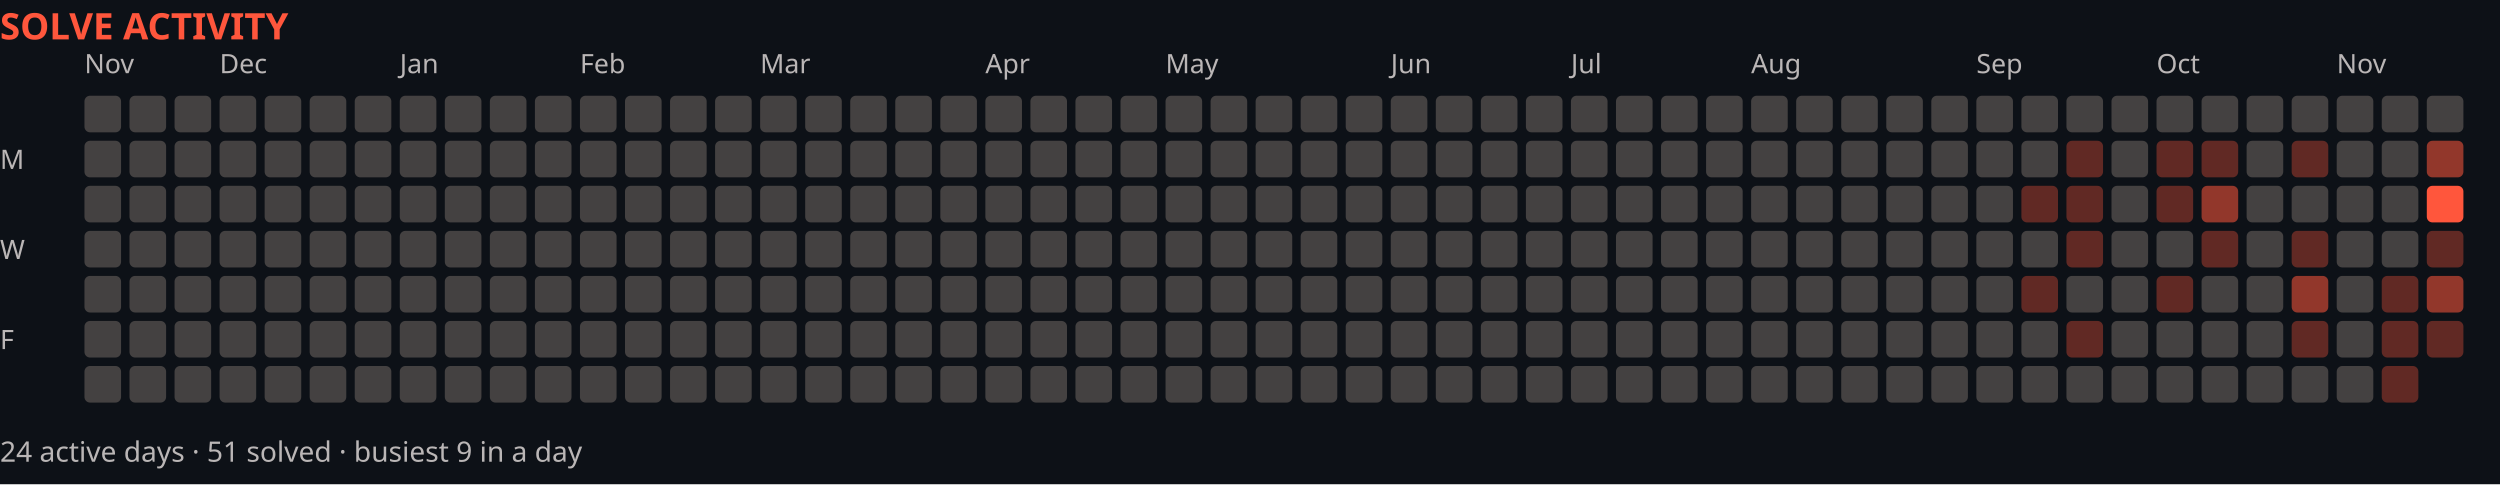
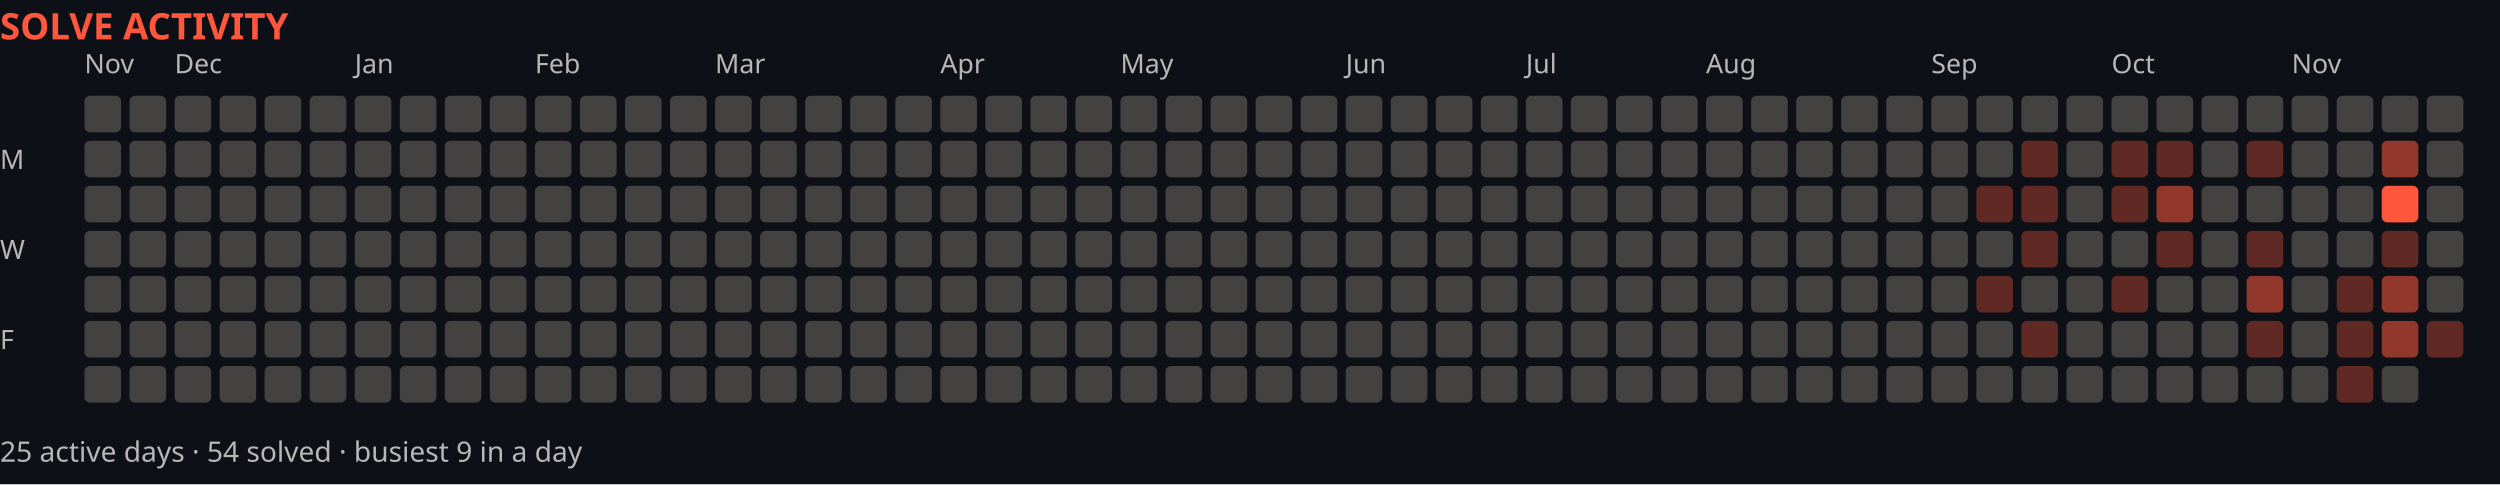
<svg xmlns="http://www.w3.org/2000/svg" width="888" height="172" viewBox="0 0 888 172" role="img" aria-label="Solve activity over the last year">
  <rect width="888" height="172" fill="#0d1117" />
  <text x="0" y="14" font-family="system-ui,sans-serif" font-size="13" font-weight="700" fill="#ff563c">SOLVE ACTIVITY</text>
  <text x="30" y="26" font-family="system-ui,sans-serif" font-size="9.5" fill="#bab6b6">Nov</text>
-   <text x="78" y="26" font-family="system-ui,sans-serif" font-size="9.5" fill="#bab6b6">Dec</text>
-   <text x="142" y="26" font-family="system-ui,sans-serif" font-size="9.5" fill="#bab6b6">Jan</text>
-   <text x="206" y="26" font-family="system-ui,sans-serif" font-size="9.5" fill="#bab6b6">Feb</text>
-   <text x="270" y="26" font-family="system-ui,sans-serif" font-size="9.5" fill="#bab6b6">Mar</text>
-   <text x="350" y="26" font-family="system-ui,sans-serif" font-size="9.5" fill="#bab6b6">Apr</text>
-   <text x="414" y="26" font-family="system-ui,sans-serif" font-size="9.5" fill="#bab6b6">May</text>
-   <text x="494" y="26" font-family="system-ui,sans-serif" font-size="9.5" fill="#bab6b6">Jun</text>
-   <text x="558" y="26" font-family="system-ui,sans-serif" font-size="9.5" fill="#bab6b6">Jul</text>
-   <text x="622" y="26" font-family="system-ui,sans-serif" font-size="9.5" fill="#bab6b6">Aug</text>
-   <text x="702" y="26" font-family="system-ui,sans-serif" font-size="9.5" fill="#bab6b6">Sep</text>
-   <text x="766" y="26" font-family="system-ui,sans-serif" font-size="9.5" fill="#bab6b6">Oct</text>
-   <text x="830" y="26" font-family="system-ui,sans-serif" font-size="9.5" fill="#bab6b6">Nov</text>
+   <text x="62" y="26" font-family="system-ui,sans-serif" font-size="9.5" fill="#bab6b6">Dec</text>
+   <text x="126" y="26" font-family="system-ui,sans-serif" font-size="9.5" fill="#bab6b6">Jan</text>
+   <text x="190" y="26" font-family="system-ui,sans-serif" font-size="9.5" fill="#bab6b6">Feb</text>
+   <text x="254" y="26" font-family="system-ui,sans-serif" font-size="9.5" fill="#bab6b6">Mar</text>
+   <text x="334" y="26" font-family="system-ui,sans-serif" font-size="9.5" fill="#bab6b6">Apr</text>
+   <text x="398" y="26" font-family="system-ui,sans-serif" font-size="9.5" fill="#bab6b6">May</text>
+   <text x="478" y="26" font-family="system-ui,sans-serif" font-size="9.5" fill="#bab6b6">Jun</text>
+   <text x="542" y="26" font-family="system-ui,sans-serif" font-size="9.5" fill="#bab6b6">Jul</text>
+   <text x="606" y="26" font-family="system-ui,sans-serif" font-size="9.5" fill="#bab6b6">Aug</text>
+   <text x="686" y="26" font-family="system-ui,sans-serif" font-size="9.5" fill="#bab6b6">Sep</text>
+   <text x="750" y="26" font-family="system-ui,sans-serif" font-size="9.5" fill="#bab6b6">Oct</text>
+   <text x="814" y="26" font-family="system-ui,sans-serif" font-size="9.5" fill="#bab6b6">Nov</text>
  <text x="0" y="60" font-family="system-ui,sans-serif" font-size="9.5" fill="#bab6b6">M</text>
  <text x="0" y="92" font-family="system-ui,sans-serif" font-size="9.5" fill="#bab6b6">W</text>
  <text x="0" y="124" font-family="system-ui,sans-serif" font-size="9.5" fill="#bab6b6">F</text>
  <rect x="30" y="34" width="13" height="13" fill="#444141" rx="2" />
  <rect x="30" y="50" width="13" height="13" fill="#444141" rx="2" />
  <rect x="30" y="66" width="13" height="13" fill="#444141" rx="2" />
  <rect x="30" y="82" width="13" height="13" fill="#444141" rx="2" />
  <rect x="30" y="98" width="13" height="13" fill="#444141" rx="2" />
  <rect x="30" y="114" width="13" height="13" fill="#444141" rx="2" />
  <rect x="30" y="130" width="13" height="13" fill="#444141" rx="2" />
  <rect x="46" y="34" width="13" height="13" fill="#444141" rx="2" />
  <rect x="46" y="50" width="13" height="13" fill="#444141" rx="2" />
  <rect x="46" y="66" width="13" height="13" fill="#444141" rx="2" />
  <rect x="46" y="82" width="13" height="13" fill="#444141" rx="2" />
  <rect x="46" y="98" width="13" height="13" fill="#444141" rx="2" />
  <rect x="46" y="114" width="13" height="13" fill="#444141" rx="2" />
  <rect x="46" y="130" width="13" height="13" fill="#444141" rx="2" />
  <rect x="62" y="34" width="13" height="13" fill="#444141" rx="2" />
  <rect x="62" y="50" width="13" height="13" fill="#444141" rx="2" />
  <rect x="62" y="66" width="13" height="13" fill="#444141" rx="2" />
  <rect x="62" y="82" width="13" height="13" fill="#444141" rx="2" />
  <rect x="62" y="98" width="13" height="13" fill="#444141" rx="2" />
  <rect x="62" y="114" width="13" height="13" fill="#444141" rx="2" />
  <rect x="62" y="130" width="13" height="13" fill="#444141" rx="2" />
  <rect x="78" y="34" width="13" height="13" fill="#444141" rx="2" />
  <rect x="78" y="50" width="13" height="13" fill="#444141" rx="2" />
  <rect x="78" y="66" width="13" height="13" fill="#444141" rx="2" />
  <rect x="78" y="82" width="13" height="13" fill="#444141" rx="2" />
  <rect x="78" y="98" width="13" height="13" fill="#444141" rx="2" />
  <rect x="78" y="114" width="13" height="13" fill="#444141" rx="2" />
  <rect x="78" y="130" width="13" height="13" fill="#444141" rx="2" />
  <rect x="94" y="34" width="13" height="13" fill="#444141" rx="2" />
  <rect x="94" y="50" width="13" height="13" fill="#444141" rx="2" />
  <rect x="94" y="66" width="13" height="13" fill="#444141" rx="2" />
  <rect x="94" y="82" width="13" height="13" fill="#444141" rx="2" />
  <rect x="94" y="98" width="13" height="13" fill="#444141" rx="2" />
  <rect x="94" y="114" width="13" height="13" fill="#444141" rx="2" />
  <rect x="94" y="130" width="13" height="13" fill="#444141" rx="2" />
  <rect x="110" y="34" width="13" height="13" fill="#444141" rx="2" />
  <rect x="110" y="50" width="13" height="13" fill="#444141" rx="2" />
  <rect x="110" y="66" width="13" height="13" fill="#444141" rx="2" />
  <rect x="110" y="82" width="13" height="13" fill="#444141" rx="2" />
  <rect x="110" y="98" width="13" height="13" fill="#444141" rx="2" />
  <rect x="110" y="114" width="13" height="13" fill="#444141" rx="2" />
  <rect x="110" y="130" width="13" height="13" fill="#444141" rx="2" />
  <rect x="126" y="34" width="13" height="13" fill="#444141" rx="2" />
  <rect x="126" y="50" width="13" height="13" fill="#444141" rx="2" />
  <rect x="126" y="66" width="13" height="13" fill="#444141" rx="2" />
  <rect x="126" y="82" width="13" height="13" fill="#444141" rx="2" />
  <rect x="126" y="98" width="13" height="13" fill="#444141" rx="2" />
  <rect x="126" y="114" width="13" height="13" fill="#444141" rx="2" />
  <rect x="126" y="130" width="13" height="13" fill="#444141" rx="2" />
  <rect x="142" y="34" width="13" height="13" fill="#444141" rx="2" />
  <rect x="142" y="50" width="13" height="13" fill="#444141" rx="2" />
  <rect x="142" y="66" width="13" height="13" fill="#444141" rx="2" />
  <rect x="142" y="82" width="13" height="13" fill="#444141" rx="2" />
  <rect x="142" y="98" width="13" height="13" fill="#444141" rx="2" />
  <rect x="142" y="114" width="13" height="13" fill="#444141" rx="2" />
  <rect x="142" y="130" width="13" height="13" fill="#444141" rx="2" />
  <rect x="158" y="34" width="13" height="13" fill="#444141" rx="2" />
  <rect x="158" y="50" width="13" height="13" fill="#444141" rx="2" />
  <rect x="158" y="66" width="13" height="13" fill="#444141" rx="2" />
  <rect x="158" y="82" width="13" height="13" fill="#444141" rx="2" />
  <rect x="158" y="98" width="13" height="13" fill="#444141" rx="2" />
  <rect x="158" y="114" width="13" height="13" fill="#444141" rx="2" />
  <rect x="158" y="130" width="13" height="13" fill="#444141" rx="2" />
  <rect x="174" y="34" width="13" height="13" fill="#444141" rx="2" />
  <rect x="174" y="50" width="13" height="13" fill="#444141" rx="2" />
  <rect x="174" y="66" width="13" height="13" fill="#444141" rx="2" />
  <rect x="174" y="82" width="13" height="13" fill="#444141" rx="2" />
  <rect x="174" y="98" width="13" height="13" fill="#444141" rx="2" />
  <rect x="174" y="114" width="13" height="13" fill="#444141" rx="2" />
  <rect x="174" y="130" width="13" height="13" fill="#444141" rx="2" />
  <rect x="190" y="34" width="13" height="13" fill="#444141" rx="2" />
  <rect x="190" y="50" width="13" height="13" fill="#444141" rx="2" />
  <rect x="190" y="66" width="13" height="13" fill="#444141" rx="2" />
  <rect x="190" y="82" width="13" height="13" fill="#444141" rx="2" />
  <rect x="190" y="98" width="13" height="13" fill="#444141" rx="2" />
  <rect x="190" y="114" width="13" height="13" fill="#444141" rx="2" />
  <rect x="190" y="130" width="13" height="13" fill="#444141" rx="2" />
  <rect x="206" y="34" width="13" height="13" fill="#444141" rx="2" />
  <rect x="206" y="50" width="13" height="13" fill="#444141" rx="2" />
  <rect x="206" y="66" width="13" height="13" fill="#444141" rx="2" />
  <rect x="206" y="82" width="13" height="13" fill="#444141" rx="2" />
  <rect x="206" y="98" width="13" height="13" fill="#444141" rx="2" />
  <rect x="206" y="114" width="13" height="13" fill="#444141" rx="2" />
  <rect x="206" y="130" width="13" height="13" fill="#444141" rx="2" />
  <rect x="222" y="34" width="13" height="13" fill="#444141" rx="2" />
  <rect x="222" y="50" width="13" height="13" fill="#444141" rx="2" />
  <rect x="222" y="66" width="13" height="13" fill="#444141" rx="2" />
  <rect x="222" y="82" width="13" height="13" fill="#444141" rx="2" />
  <rect x="222" y="98" width="13" height="13" fill="#444141" rx="2" />
  <rect x="222" y="114" width="13" height="13" fill="#444141" rx="2" />
  <rect x="222" y="130" width="13" height="13" fill="#444141" rx="2" />
  <rect x="238" y="34" width="13" height="13" fill="#444141" rx="2" />
  <rect x="238" y="50" width="13" height="13" fill="#444141" rx="2" />
  <rect x="238" y="66" width="13" height="13" fill="#444141" rx="2" />
  <rect x="238" y="82" width="13" height="13" fill="#444141" rx="2" />
  <rect x="238" y="98" width="13" height="13" fill="#444141" rx="2" />
  <rect x="238" y="114" width="13" height="13" fill="#444141" rx="2" />
  <rect x="238" y="130" width="13" height="13" fill="#444141" rx="2" />
  <rect x="254" y="34" width="13" height="13" fill="#444141" rx="2" />
  <rect x="254" y="50" width="13" height="13" fill="#444141" rx="2" />
  <rect x="254" y="66" width="13" height="13" fill="#444141" rx="2" />
  <rect x="254" y="82" width="13" height="13" fill="#444141" rx="2" />
  <rect x="254" y="98" width="13" height="13" fill="#444141" rx="2" />
  <rect x="254" y="114" width="13" height="13" fill="#444141" rx="2" />
  <rect x="254" y="130" width="13" height="13" fill="#444141" rx="2" />
  <rect x="270" y="34" width="13" height="13" fill="#444141" rx="2" />
  <rect x="270" y="50" width="13" height="13" fill="#444141" rx="2" />
  <rect x="270" y="66" width="13" height="13" fill="#444141" rx="2" />
  <rect x="270" y="82" width="13" height="13" fill="#444141" rx="2" />
  <rect x="270" y="98" width="13" height="13" fill="#444141" rx="2" />
  <rect x="270" y="114" width="13" height="13" fill="#444141" rx="2" />
  <rect x="270" y="130" width="13" height="13" fill="#444141" rx="2" />
  <rect x="286" y="34" width="13" height="13" fill="#444141" rx="2" />
  <rect x="286" y="50" width="13" height="13" fill="#444141" rx="2" />
  <rect x="286" y="66" width="13" height="13" fill="#444141" rx="2" />
  <rect x="286" y="82" width="13" height="13" fill="#444141" rx="2" />
  <rect x="286" y="98" width="13" height="13" fill="#444141" rx="2" />
  <rect x="286" y="114" width="13" height="13" fill="#444141" rx="2" />
  <rect x="286" y="130" width="13" height="13" fill="#444141" rx="2" />
  <rect x="302" y="34" width="13" height="13" fill="#444141" rx="2" />
  <rect x="302" y="50" width="13" height="13" fill="#444141" rx="2" />
  <rect x="302" y="66" width="13" height="13" fill="#444141" rx="2" />
  <rect x="302" y="82" width="13" height="13" fill="#444141" rx="2" />
  <rect x="302" y="98" width="13" height="13" fill="#444141" rx="2" />
  <rect x="302" y="114" width="13" height="13" fill="#444141" rx="2" />
  <rect x="302" y="130" width="13" height="13" fill="#444141" rx="2" />
  <rect x="318" y="34" width="13" height="13" fill="#444141" rx="2" />
  <rect x="318" y="50" width="13" height="13" fill="#444141" rx="2" />
  <rect x="318" y="66" width="13" height="13" fill="#444141" rx="2" />
  <rect x="318" y="82" width="13" height="13" fill="#444141" rx="2" />
  <rect x="318" y="98" width="13" height="13" fill="#444141" rx="2" />
  <rect x="318" y="114" width="13" height="13" fill="#444141" rx="2" />
  <rect x="318" y="130" width="13" height="13" fill="#444141" rx="2" />
  <rect x="334" y="34" width="13" height="13" fill="#444141" rx="2" />
  <rect x="334" y="50" width="13" height="13" fill="#444141" rx="2" />
  <rect x="334" y="66" width="13" height="13" fill="#444141" rx="2" />
  <rect x="334" y="82" width="13" height="13" fill="#444141" rx="2" />
  <rect x="334" y="98" width="13" height="13" fill="#444141" rx="2" />
  <rect x="334" y="114" width="13" height="13" fill="#444141" rx="2" />
  <rect x="334" y="130" width="13" height="13" fill="#444141" rx="2" />
  <rect x="350" y="34" width="13" height="13" fill="#444141" rx="2" />
  <rect x="350" y="50" width="13" height="13" fill="#444141" rx="2" />
  <rect x="350" y="66" width="13" height="13" fill="#444141" rx="2" />
  <rect x="350" y="82" width="13" height="13" fill="#444141" rx="2" />
  <rect x="350" y="98" width="13" height="13" fill="#444141" rx="2" />
  <rect x="350" y="114" width="13" height="13" fill="#444141" rx="2" />
  <rect x="350" y="130" width="13" height="13" fill="#444141" rx="2" />
  <rect x="366" y="34" width="13" height="13" fill="#444141" rx="2" />
  <rect x="366" y="50" width="13" height="13" fill="#444141" rx="2" />
  <rect x="366" y="66" width="13" height="13" fill="#444141" rx="2" />
  <rect x="366" y="82" width="13" height="13" fill="#444141" rx="2" />
  <rect x="366" y="98" width="13" height="13" fill="#444141" rx="2" />
  <rect x="366" y="114" width="13" height="13" fill="#444141" rx="2" />
  <rect x="366" y="130" width="13" height="13" fill="#444141" rx="2" />
  <rect x="382" y="34" width="13" height="13" fill="#444141" rx="2" />
  <rect x="382" y="50" width="13" height="13" fill="#444141" rx="2" />
  <rect x="382" y="66" width="13" height="13" fill="#444141" rx="2" />
  <rect x="382" y="82" width="13" height="13" fill="#444141" rx="2" />
  <rect x="382" y="98" width="13" height="13" fill="#444141" rx="2" />
  <rect x="382" y="114" width="13" height="13" fill="#444141" rx="2" />
  <rect x="382" y="130" width="13" height="13" fill="#444141" rx="2" />
  <rect x="398" y="34" width="13" height="13" fill="#444141" rx="2" />
  <rect x="398" y="50" width="13" height="13" fill="#444141" rx="2" />
  <rect x="398" y="66" width="13" height="13" fill="#444141" rx="2" />
  <rect x="398" y="82" width="13" height="13" fill="#444141" rx="2" />
  <rect x="398" y="98" width="13" height="13" fill="#444141" rx="2" />
  <rect x="398" y="114" width="13" height="13" fill="#444141" rx="2" />
  <rect x="398" y="130" width="13" height="13" fill="#444141" rx="2" />
  <rect x="414" y="34" width="13" height="13" fill="#444141" rx="2" />
  <rect x="414" y="50" width="13" height="13" fill="#444141" rx="2" />
  <rect x="414" y="66" width="13" height="13" fill="#444141" rx="2" />
  <rect x="414" y="82" width="13" height="13" fill="#444141" rx="2" />
  <rect x="414" y="98" width="13" height="13" fill="#444141" rx="2" />
  <rect x="414" y="114" width="13" height="13" fill="#444141" rx="2" />
  <rect x="414" y="130" width="13" height="13" fill="#444141" rx="2" />
  <rect x="430" y="34" width="13" height="13" fill="#444141" rx="2" />
  <rect x="430" y="50" width="13" height="13" fill="#444141" rx="2" />
  <rect x="430" y="66" width="13" height="13" fill="#444141" rx="2" />
  <rect x="430" y="82" width="13" height="13" fill="#444141" rx="2" />
  <rect x="430" y="98" width="13" height="13" fill="#444141" rx="2" />
  <rect x="430" y="114" width="13" height="13" fill="#444141" rx="2" />
  <rect x="430" y="130" width="13" height="13" fill="#444141" rx="2" />
  <rect x="446" y="34" width="13" height="13" fill="#444141" rx="2" />
  <rect x="446" y="50" width="13" height="13" fill="#444141" rx="2" />
  <rect x="446" y="66" width="13" height="13" fill="#444141" rx="2" />
  <rect x="446" y="82" width="13" height="13" fill="#444141" rx="2" />
  <rect x="446" y="98" width="13" height="13" fill="#444141" rx="2" />
  <rect x="446" y="114" width="13" height="13" fill="#444141" rx="2" />
  <rect x="446" y="130" width="13" height="13" fill="#444141" rx="2" />
  <rect x="462" y="34" width="13" height="13" fill="#444141" rx="2" />
  <rect x="462" y="50" width="13" height="13" fill="#444141" rx="2" />
  <rect x="462" y="66" width="13" height="13" fill="#444141" rx="2" />
  <rect x="462" y="82" width="13" height="13" fill="#444141" rx="2" />
  <rect x="462" y="98" width="13" height="13" fill="#444141" rx="2" />
  <rect x="462" y="114" width="13" height="13" fill="#444141" rx="2" />
  <rect x="462" y="130" width="13" height="13" fill="#444141" rx="2" />
  <rect x="478" y="34" width="13" height="13" fill="#444141" rx="2" />
  <rect x="478" y="50" width="13" height="13" fill="#444141" rx="2" />
  <rect x="478" y="66" width="13" height="13" fill="#444141" rx="2" />
  <rect x="478" y="82" width="13" height="13" fill="#444141" rx="2" />
  <rect x="478" y="98" width="13" height="13" fill="#444141" rx="2" />
  <rect x="478" y="114" width="13" height="13" fill="#444141" rx="2" />
  <rect x="478" y="130" width="13" height="13" fill="#444141" rx="2" />
  <rect x="494" y="34" width="13" height="13" fill="#444141" rx="2" />
  <rect x="494" y="50" width="13" height="13" fill="#444141" rx="2" />
  <rect x="494" y="66" width="13" height="13" fill="#444141" rx="2" />
  <rect x="494" y="82" width="13" height="13" fill="#444141" rx="2" />
  <rect x="494" y="98" width="13" height="13" fill="#444141" rx="2" />
  <rect x="494" y="114" width="13" height="13" fill="#444141" rx="2" />
  <rect x="494" y="130" width="13" height="13" fill="#444141" rx="2" />
  <rect x="510" y="34" width="13" height="13" fill="#444141" rx="2" />
  <rect x="510" y="50" width="13" height="13" fill="#444141" rx="2" />
  <rect x="510" y="66" width="13" height="13" fill="#444141" rx="2" />
  <rect x="510" y="82" width="13" height="13" fill="#444141" rx="2" />
  <rect x="510" y="98" width="13" height="13" fill="#444141" rx="2" />
  <rect x="510" y="114" width="13" height="13" fill="#444141" rx="2" />
  <rect x="510" y="130" width="13" height="13" fill="#444141" rx="2" />
  <rect x="526" y="34" width="13" height="13" fill="#444141" rx="2" />
  <rect x="526" y="50" width="13" height="13" fill="#444141" rx="2" />
  <rect x="526" y="66" width="13" height="13" fill="#444141" rx="2" />
  <rect x="526" y="82" width="13" height="13" fill="#444141" rx="2" />
  <rect x="526" y="98" width="13" height="13" fill="#444141" rx="2" />
  <rect x="526" y="114" width="13" height="13" fill="#444141" rx="2" />
  <rect x="526" y="130" width="13" height="13" fill="#444141" rx="2" />
  <rect x="542" y="34" width="13" height="13" fill="#444141" rx="2" />
  <rect x="542" y="50" width="13" height="13" fill="#444141" rx="2" />
  <rect x="542" y="66" width="13" height="13" fill="#444141" rx="2" />
  <rect x="542" y="82" width="13" height="13" fill="#444141" rx="2" />
  <rect x="542" y="98" width="13" height="13" fill="#444141" rx="2" />
  <rect x="542" y="114" width="13" height="13" fill="#444141" rx="2" />
  <rect x="542" y="130" width="13" height="13" fill="#444141" rx="2" />
  <rect x="558" y="34" width="13" height="13" fill="#444141" rx="2" />
  <rect x="558" y="50" width="13" height="13" fill="#444141" rx="2" />
  <rect x="558" y="66" width="13" height="13" fill="#444141" rx="2" />
  <rect x="558" y="82" width="13" height="13" fill="#444141" rx="2" />
  <rect x="558" y="98" width="13" height="13" fill="#444141" rx="2" />
  <rect x="558" y="114" width="13" height="13" fill="#444141" rx="2" />
  <rect x="558" y="130" width="13" height="13" fill="#444141" rx="2" />
  <rect x="574" y="34" width="13" height="13" fill="#444141" rx="2" />
  <rect x="574" y="50" width="13" height="13" fill="#444141" rx="2" />
  <rect x="574" y="66" width="13" height="13" fill="#444141" rx="2" />
  <rect x="574" y="82" width="13" height="13" fill="#444141" rx="2" />
  <rect x="574" y="98" width="13" height="13" fill="#444141" rx="2" />
  <rect x="574" y="114" width="13" height="13" fill="#444141" rx="2" />
  <rect x="574" y="130" width="13" height="13" fill="#444141" rx="2" />
  <rect x="590" y="34" width="13" height="13" fill="#444141" rx="2" />
  <rect x="590" y="50" width="13" height="13" fill="#444141" rx="2" />
  <rect x="590" y="66" width="13" height="13" fill="#444141" rx="2" />
  <rect x="590" y="82" width="13" height="13" fill="#444141" rx="2" />
  <rect x="590" y="98" width="13" height="13" fill="#444141" rx="2" />
  <rect x="590" y="114" width="13" height="13" fill="#444141" rx="2" />
  <rect x="590" y="130" width="13" height="13" fill="#444141" rx="2" />
  <rect x="606" y="34" width="13" height="13" fill="#444141" rx="2" />
  <rect x="606" y="50" width="13" height="13" fill="#444141" rx="2" />
  <rect x="606" y="66" width="13" height="13" fill="#444141" rx="2" />
  <rect x="606" y="82" width="13" height="13" fill="#444141" rx="2" />
  <rect x="606" y="98" width="13" height="13" fill="#444141" rx="2" />
  <rect x="606" y="114" width="13" height="13" fill="#444141" rx="2" />
  <rect x="606" y="130" width="13" height="13" fill="#444141" rx="2" />
  <rect x="622" y="34" width="13" height="13" fill="#444141" rx="2" />
  <rect x="622" y="50" width="13" height="13" fill="#444141" rx="2" />
  <rect x="622" y="66" width="13" height="13" fill="#444141" rx="2" />
  <rect x="622" y="82" width="13" height="13" fill="#444141" rx="2" />
  <rect x="622" y="98" width="13" height="13" fill="#444141" rx="2" />
  <rect x="622" y="114" width="13" height="13" fill="#444141" rx="2" />
  <rect x="622" y="130" width="13" height="13" fill="#444141" rx="2" />
  <rect x="638" y="34" width="13" height="13" fill="#444141" rx="2" />
  <rect x="638" y="50" width="13" height="13" fill="#444141" rx="2" />
  <rect x="638" y="66" width="13" height="13" fill="#444141" rx="2" />
  <rect x="638" y="82" width="13" height="13" fill="#444141" rx="2" />
  <rect x="638" y="98" width="13" height="13" fill="#444141" rx="2" />
  <rect x="638" y="114" width="13" height="13" fill="#444141" rx="2" />
  <rect x="638" y="130" width="13" height="13" fill="#444141" rx="2" />
  <rect x="654" y="34" width="13" height="13" fill="#444141" rx="2" />
  <rect x="654" y="50" width="13" height="13" fill="#444141" rx="2" />
  <rect x="654" y="66" width="13" height="13" fill="#444141" rx="2" />
  <rect x="654" y="82" width="13" height="13" fill="#444141" rx="2" />
  <rect x="654" y="98" width="13" height="13" fill="#444141" rx="2" />
  <rect x="654" y="114" width="13" height="13" fill="#444141" rx="2" />
  <rect x="654" y="130" width="13" height="13" fill="#444141" rx="2" />
  <rect x="670" y="34" width="13" height="13" fill="#444141" rx="2" />
  <rect x="670" y="50" width="13" height="13" fill="#444141" rx="2" />
  <rect x="670" y="66" width="13" height="13" fill="#444141" rx="2" />
  <rect x="670" y="82" width="13" height="13" fill="#444141" rx="2" />
  <rect x="670" y="98" width="13" height="13" fill="#444141" rx="2" />
  <rect x="670" y="114" width="13" height="13" fill="#444141" rx="2" />
  <rect x="670" y="130" width="13" height="13" fill="#444141" rx="2" />
  <rect x="686" y="34" width="13" height="13" fill="#444141" rx="2" />
  <rect x="686" y="50" width="13" height="13" fill="#444141" rx="2" />
  <rect x="686" y="66" width="13" height="13" fill="#444141" rx="2" />
  <rect x="686" y="82" width="13" height="13" fill="#444141" rx="2" />
  <rect x="686" y="98" width="13" height="13" fill="#444141" rx="2" />
  <rect x="686" y="114" width="13" height="13" fill="#444141" rx="2" />
  <rect x="686" y="130" width="13" height="13" fill="#444141" rx="2" />
  <rect x="702" y="34" width="13" height="13" fill="#444141" rx="2" />
  <rect x="702" y="50" width="13" height="13" fill="#444141" rx="2" />
-   <rect x="702" y="66" width="13" height="13" fill="#444141" rx="2" />
+   <rect x="702" y="66" width="13" height="13" fill="#ff563c59" rx="2" />
  <rect x="702" y="82" width="13" height="13" fill="#444141" rx="2" />
-   <rect x="702" y="98" width="13" height="13" fill="#444141" rx="2" />
+   <rect x="702" y="98" width="13" height="13" fill="#ff563c59" rx="2" />
  <rect x="702" y="114" width="13" height="13" fill="#444141" rx="2" />
  <rect x="702" y="130" width="13" height="13" fill="#444141" rx="2" />
  <rect x="718" y="34" width="13" height="13" fill="#444141" rx="2" />
-   <rect x="718" y="50" width="13" height="13" fill="#444141" rx="2" />
+   <rect x="718" y="50" width="13" height="13" fill="#ff563c59" rx="2" />
  <rect x="718" y="66" width="13" height="13" fill="#ff563c59" rx="2" />
-   <rect x="718" y="82" width="13" height="13" fill="#444141" rx="2" />
-   <rect x="718" y="98" width="13" height="13" fill="#ff563c59" rx="2" />
-   <rect x="718" y="114" width="13" height="13" fill="#444141" rx="2" />
+   <rect x="718" y="82" width="13" height="13" fill="#ff563c59" rx="2" />
+   <rect x="718" y="98" width="13" height="13" fill="#444141" rx="2" />
+   <rect x="718" y="114" width="13" height="13" fill="#ff563c59" rx="2" />
  <rect x="718" y="130" width="13" height="13" fill="#444141" rx="2" />
  <rect x="734" y="34" width="13" height="13" fill="#444141" rx="2" />
-   <rect x="734" y="50" width="13" height="13" fill="#ff563c59" rx="2" />
-   <rect x="734" y="66" width="13" height="13" fill="#ff563c59" rx="2" />
-   <rect x="734" y="82" width="13" height="13" fill="#ff563c59" rx="2" />
+   <rect x="734" y="50" width="13" height="13" fill="#444141" rx="2" />
+   <rect x="734" y="66" width="13" height="13" fill="#444141" rx="2" />
+   <rect x="734" y="82" width="13" height="13" fill="#444141" rx="2" />
  <rect x="734" y="98" width="13" height="13" fill="#444141" rx="2" />
-   <rect x="734" y="114" width="13" height="13" fill="#ff563c59" rx="2" />
+   <rect x="734" y="114" width="13" height="13" fill="#444141" rx="2" />
  <rect x="734" y="130" width="13" height="13" fill="#444141" rx="2" />
  <rect x="750" y="34" width="13" height="13" fill="#444141" rx="2" />
-   <rect x="750" y="50" width="13" height="13" fill="#444141" rx="2" />
-   <rect x="750" y="66" width="13" height="13" fill="#444141" rx="2" />
+   <rect x="750" y="50" width="13" height="13" fill="#ff563c59" rx="2" />
+   <rect x="750" y="66" width="13" height="13" fill="#ff563c59" rx="2" />
  <rect x="750" y="82" width="13" height="13" fill="#444141" rx="2" />
-   <rect x="750" y="98" width="13" height="13" fill="#444141" rx="2" />
+   <rect x="750" y="98" width="13" height="13" fill="#ff563c59" rx="2" />
  <rect x="750" y="114" width="13" height="13" fill="#444141" rx="2" />
  <rect x="750" y="130" width="13" height="13" fill="#444141" rx="2" />
  <rect x="766" y="34" width="13" height="13" fill="#444141" rx="2" />
  <rect x="766" y="50" width="13" height="13" fill="#ff563c59" rx="2" />
-   <rect x="766" y="66" width="13" height="13" fill="#ff563c59" rx="2" />
-   <rect x="766" y="82" width="13" height="13" fill="#444141" rx="2" />
-   <rect x="766" y="98" width="13" height="13" fill="#ff563c59" rx="2" />
+   <rect x="766" y="66" width="13" height="13" fill="#ff563c8c" rx="2" />
+   <rect x="766" y="82" width="13" height="13" fill="#ff563c59" rx="2" />
+   <rect x="766" y="98" width="13" height="13" fill="#444141" rx="2" />
  <rect x="766" y="114" width="13" height="13" fill="#444141" rx="2" />
  <rect x="766" y="130" width="13" height="13" fill="#444141" rx="2" />
  <rect x="782" y="34" width="13" height="13" fill="#444141" rx="2" />
-   <rect x="782" y="50" width="13" height="13" fill="#ff563c59" rx="2" />
-   <rect x="782" y="66" width="13" height="13" fill="#ff563c8c" rx="2" />
-   <rect x="782" y="82" width="13" height="13" fill="#ff563c59" rx="2" />
+   <rect x="782" y="50" width="13" height="13" fill="#444141" rx="2" />
+   <rect x="782" y="66" width="13" height="13" fill="#444141" rx="2" />
+   <rect x="782" y="82" width="13" height="13" fill="#444141" rx="2" />
  <rect x="782" y="98" width="13" height="13" fill="#444141" rx="2" />
  <rect x="782" y="114" width="13" height="13" fill="#444141" rx="2" />
  <rect x="782" y="130" width="13" height="13" fill="#444141" rx="2" />
  <rect x="798" y="34" width="13" height="13" fill="#444141" rx="2" />
-   <rect x="798" y="50" width="13" height="13" fill="#444141" rx="2" />
+   <rect x="798" y="50" width="13" height="13" fill="#ff563c59" rx="2" />
  <rect x="798" y="66" width="13" height="13" fill="#444141" rx="2" />
-   <rect x="798" y="82" width="13" height="13" fill="#444141" rx="2" />
-   <rect x="798" y="98" width="13" height="13" fill="#444141" rx="2" />
-   <rect x="798" y="114" width="13" height="13" fill="#444141" rx="2" />
+   <rect x="798" y="82" width="13" height="13" fill="#ff563c59" rx="2" />
+   <rect x="798" y="98" width="13" height="13" fill="#ff563c8c" rx="2" />
+   <rect x="798" y="114" width="13" height="13" fill="#ff563c59" rx="2" />
  <rect x="798" y="130" width="13" height="13" fill="#444141" rx="2" />
  <rect x="814" y="34" width="13" height="13" fill="#444141" rx="2" />
-   <rect x="814" y="50" width="13" height="13" fill="#ff563c59" rx="2" />
+   <rect x="814" y="50" width="13" height="13" fill="#444141" rx="2" />
  <rect x="814" y="66" width="13" height="13" fill="#444141" rx="2" />
-   <rect x="814" y="82" width="13" height="13" fill="#ff563c59" rx="2" />
-   <rect x="814" y="98" width="13" height="13" fill="#ff563c8c" rx="2" />
-   <rect x="814" y="114" width="13" height="13" fill="#ff563c59" rx="2" />
+   <rect x="814" y="82" width="13" height="13" fill="#444141" rx="2" />
+   <rect x="814" y="98" width="13" height="13" fill="#444141" rx="2" />
+   <rect x="814" y="114" width="13" height="13" fill="#444141" rx="2" />
  <rect x="814" y="130" width="13" height="13" fill="#444141" rx="2" />
  <rect x="830" y="34" width="13" height="13" fill="#444141" rx="2" />
  <rect x="830" y="50" width="13" height="13" fill="#444141" rx="2" />
  <rect x="830" y="66" width="13" height="13" fill="#444141" rx="2" />
  <rect x="830" y="82" width="13" height="13" fill="#444141" rx="2" />
-   <rect x="830" y="98" width="13" height="13" fill="#444141" rx="2" />
-   <rect x="830" y="114" width="13" height="13" fill="#444141" rx="2" />
-   <rect x="830" y="130" width="13" height="13" fill="#444141" rx="2" />
+   <rect x="830" y="98" width="13" height="13" fill="#ff563c59" rx="2" />
+   <rect x="830" y="114" width="13" height="13" fill="#ff563c59" rx="2" />
+   <rect x="830" y="130" width="13" height="13" fill="#ff563c59" rx="2" />
  <rect x="846" y="34" width="13" height="13" fill="#444141" rx="2" />
-   <rect x="846" y="50" width="13" height="13" fill="#444141" rx="2" />
-   <rect x="846" y="66" width="13" height="13" fill="#444141" rx="2" />
-   <rect x="846" y="82" width="13" height="13" fill="#444141" rx="2" />
-   <rect x="846" y="98" width="13" height="13" fill="#ff563c59" rx="2" />
-   <rect x="846" y="114" width="13" height="13" fill="#ff563c59" rx="2" />
-   <rect x="846" y="130" width="13" height="13" fill="#ff563c59" rx="2" />
+   <rect x="846" y="50" width="13" height="13" fill="#ff563c8c" rx="2" />
+   <rect x="846" y="66" width="13" height="13" fill="#ff563c" rx="2" />
+   <rect x="846" y="82" width="13" height="13" fill="#ff563c59" rx="2" />
+   <rect x="846" y="98" width="13" height="13" fill="#ff563c8c" rx="2" />
+   <rect x="846" y="114" width="13" height="13" fill="#ff563c8c" rx="2" />
+   <rect x="846" y="130" width="13" height="13" fill="#444141" rx="2" />
  <rect x="862" y="34" width="13" height="13" fill="#444141" rx="2" />
-   <rect x="862" y="50" width="13" height="13" fill="#ff563c8c" rx="2" />
-   <rect x="862" y="66" width="13" height="13" fill="#ff563c" rx="2" />
-   <rect x="862" y="82" width="13" height="13" fill="#ff563c59" rx="2" />
-   <rect x="862" y="98" width="13" height="13" fill="#ff563c8c" rx="2" />
+   <rect x="862" y="50" width="13" height="13" fill="#444141" rx="2" />
+   <rect x="862" y="66" width="13" height="13" fill="#444141" rx="2" />
+   <rect x="862" y="82" width="13" height="13" fill="#444141" rx="2" />
+   <rect x="862" y="98" width="13" height="13" fill="#444141" rx="2" />
  <rect x="862" y="114" width="13" height="13" fill="#ff563c59" rx="2" />
-   <text x="0" y="164" font-family="system-ui,sans-serif" font-size="10" fill="#bab6b6">24 active days · 51 solved · busiest 9 in a day</text>
+   <text x="0" y="164" font-family="system-ui,sans-serif" font-size="10" fill="#bab6b6">25 active days · 54 solved · busiest 9 in a day</text>
</svg>
